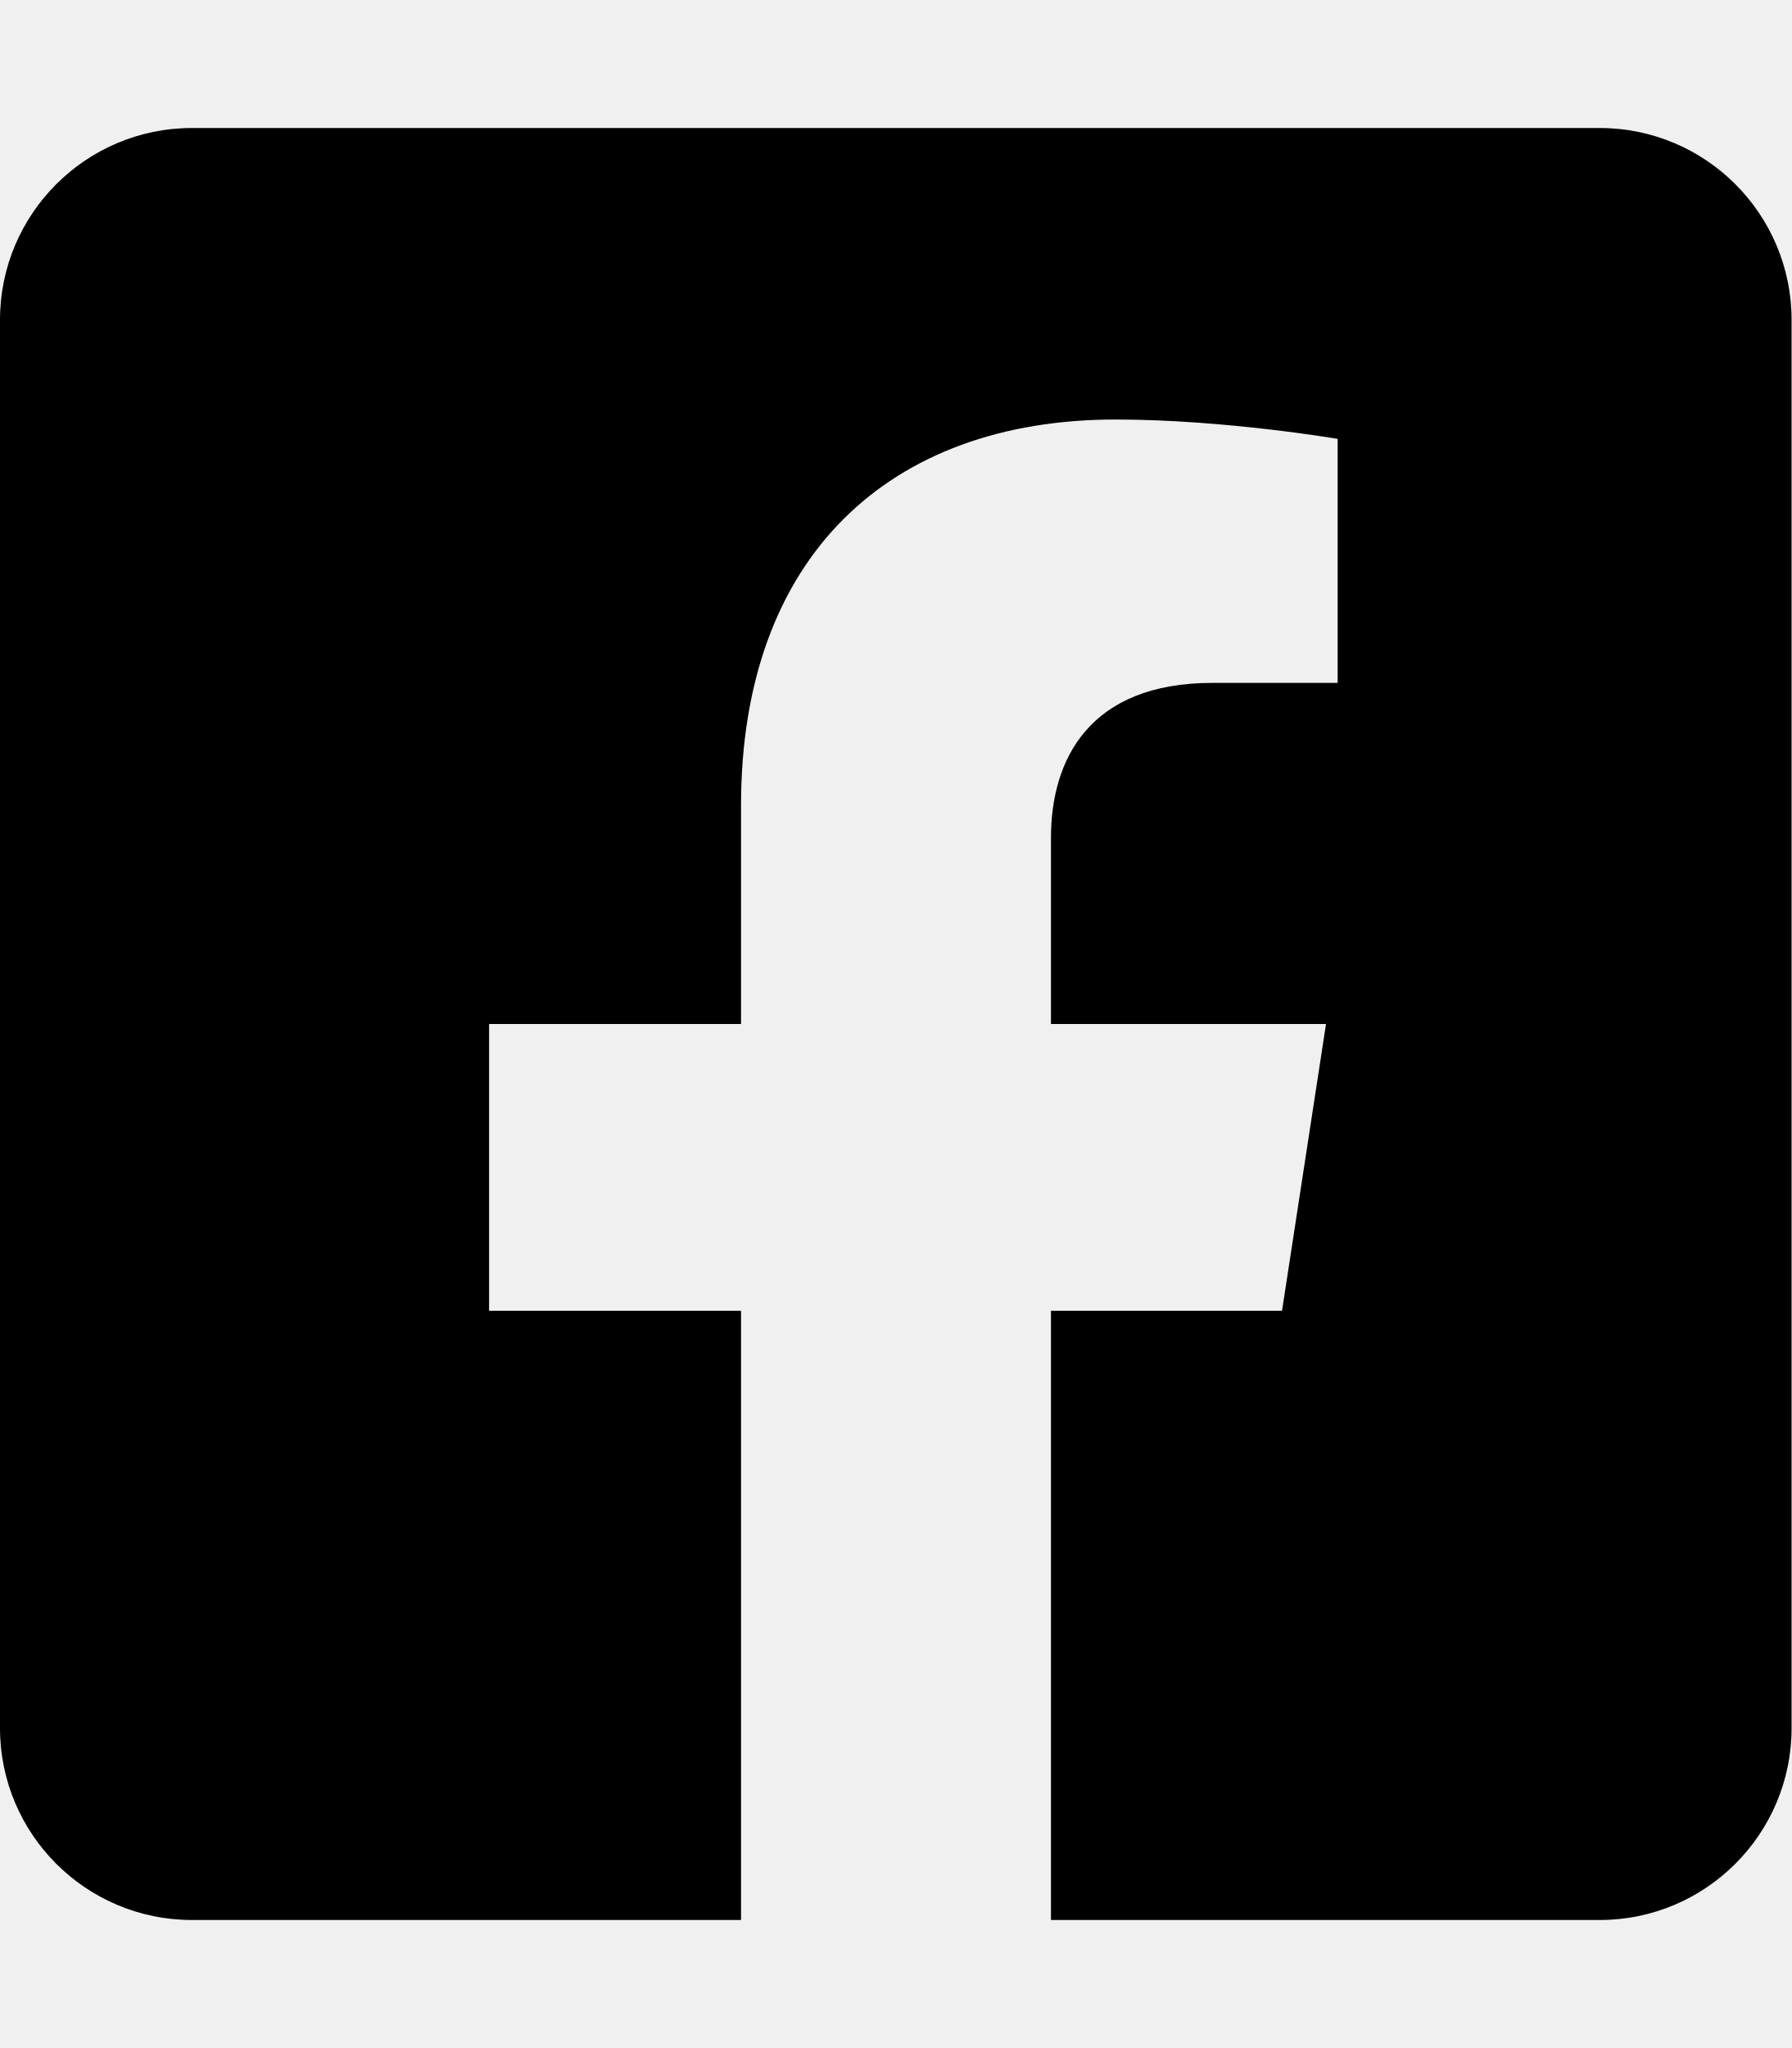
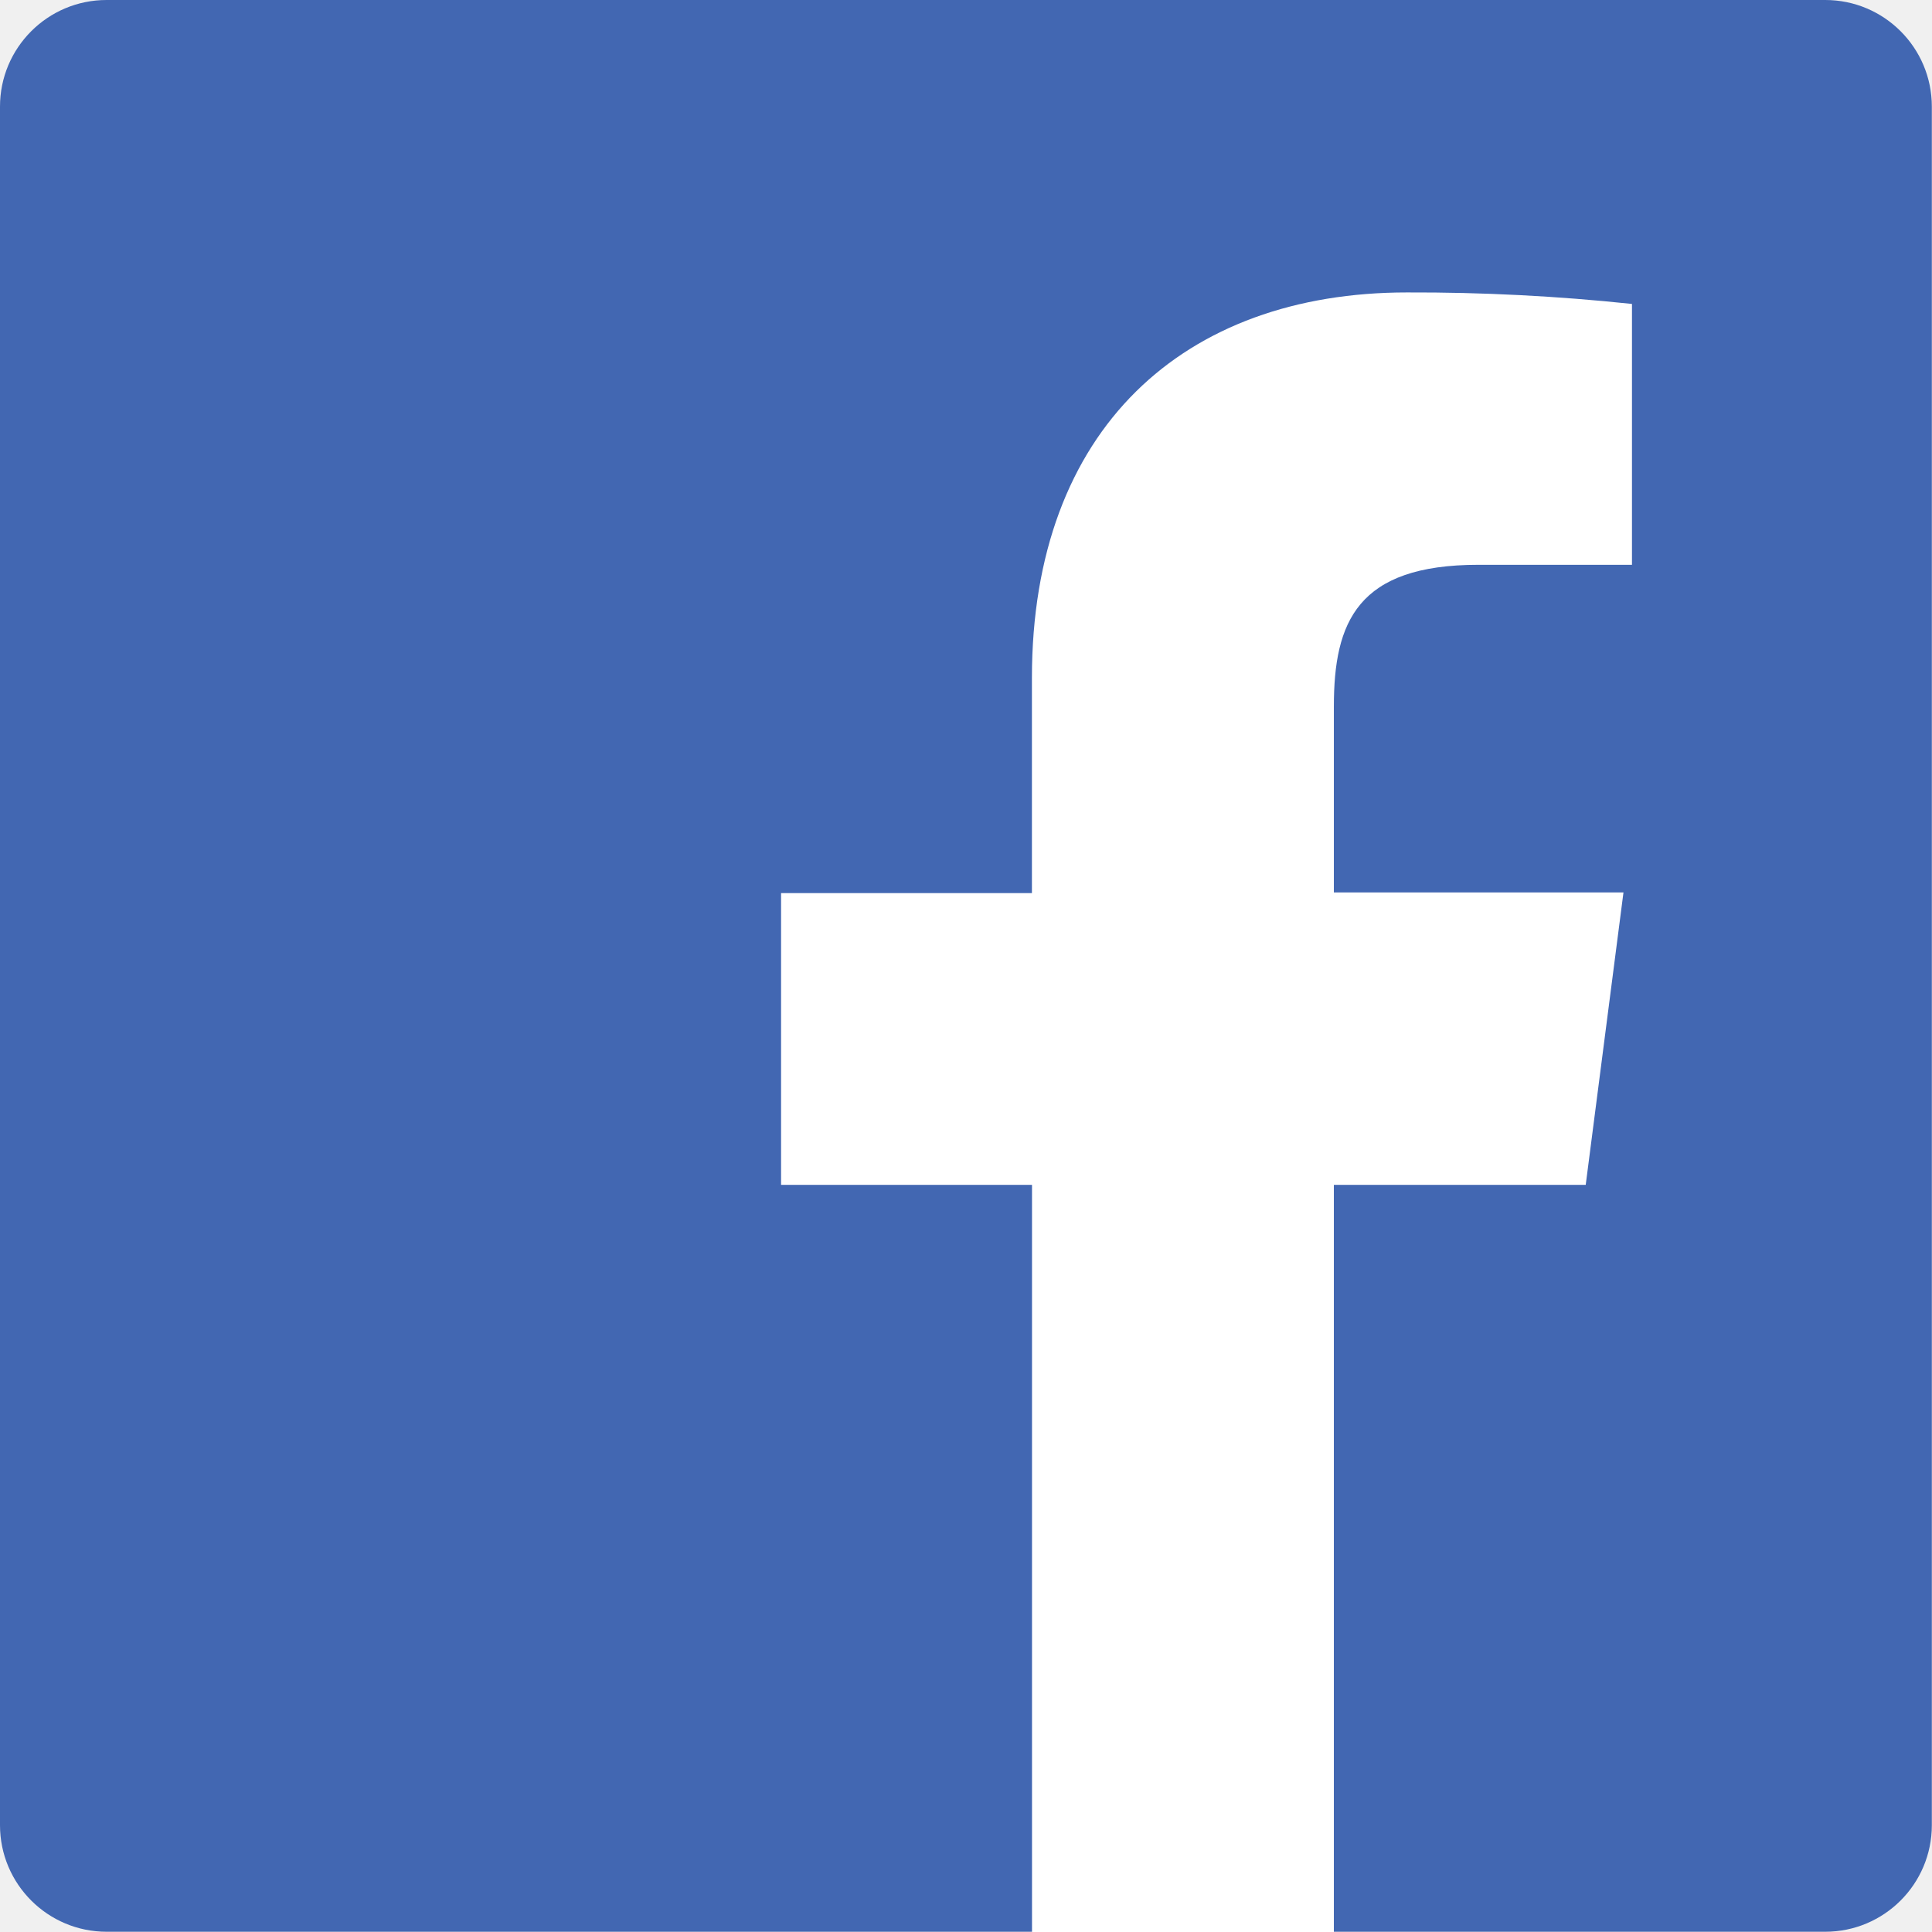
- <svg xmlns="http://www.w3.org/2000/svg" aria-hidden="true" focusable="false" data-prefix="fab" data-icon="facebook-square" class="svg-inline--fa fa-facebook-square" role="img" viewBox="0 0 448 512">
-   <path fill="currentColor" d="M400 32H48A48 48 0 0 0 0 80v352a48 48 0 0 0 48 48h137.3V327.7h-63V256h63v-54.64c0-62.15 37-96.48 93.67-96.48 27.14 0 55.52 4.84 55.52 4.84v61h-31.27c-30.81 0-40.42 19.12-40.42 38.73V256h68.78l-11 71.69h-57.78V480H400a48 48 0 0 0 48-48V80a48 48 0 0 0 -48-48z" />
+ <svg xmlns="http://www.w3.org/2000/svg" width="23.182" height="23.182" viewBox="0 0 23.182 23.182">
+   <defs>
+     <style>.a{fill:#4267b2;}.b{fill:#fff;}</style>
+   </defs>
+   <path class="a" d="M21.9,0H1.278A1.279,1.279,0,0,0,0,1.28V21.9a1.279,1.279,0,0,0,1.28,1.279H21.9a1.279,1.279,0,0,0,1.28-1.279h0V1.279A1.279,1.279,0,0,0,21.9,0Zm0,0" transform="translate(0 0)" />
+   <path class="b" d="M213.633,97.005V88.04h3.022l.453-3.509h-3.475V82.3c0-1.014.281-1.7,1.735-1.7h1.842v-3.13a24.764,24.764,0,0,0-2.7-.138c-2.671,0-4.5,1.63-4.5,4.625v2.582H207V88.04h3.011v8.965Zm0,0" transform="translate(-197.628 -73.823)" />
</svg>
